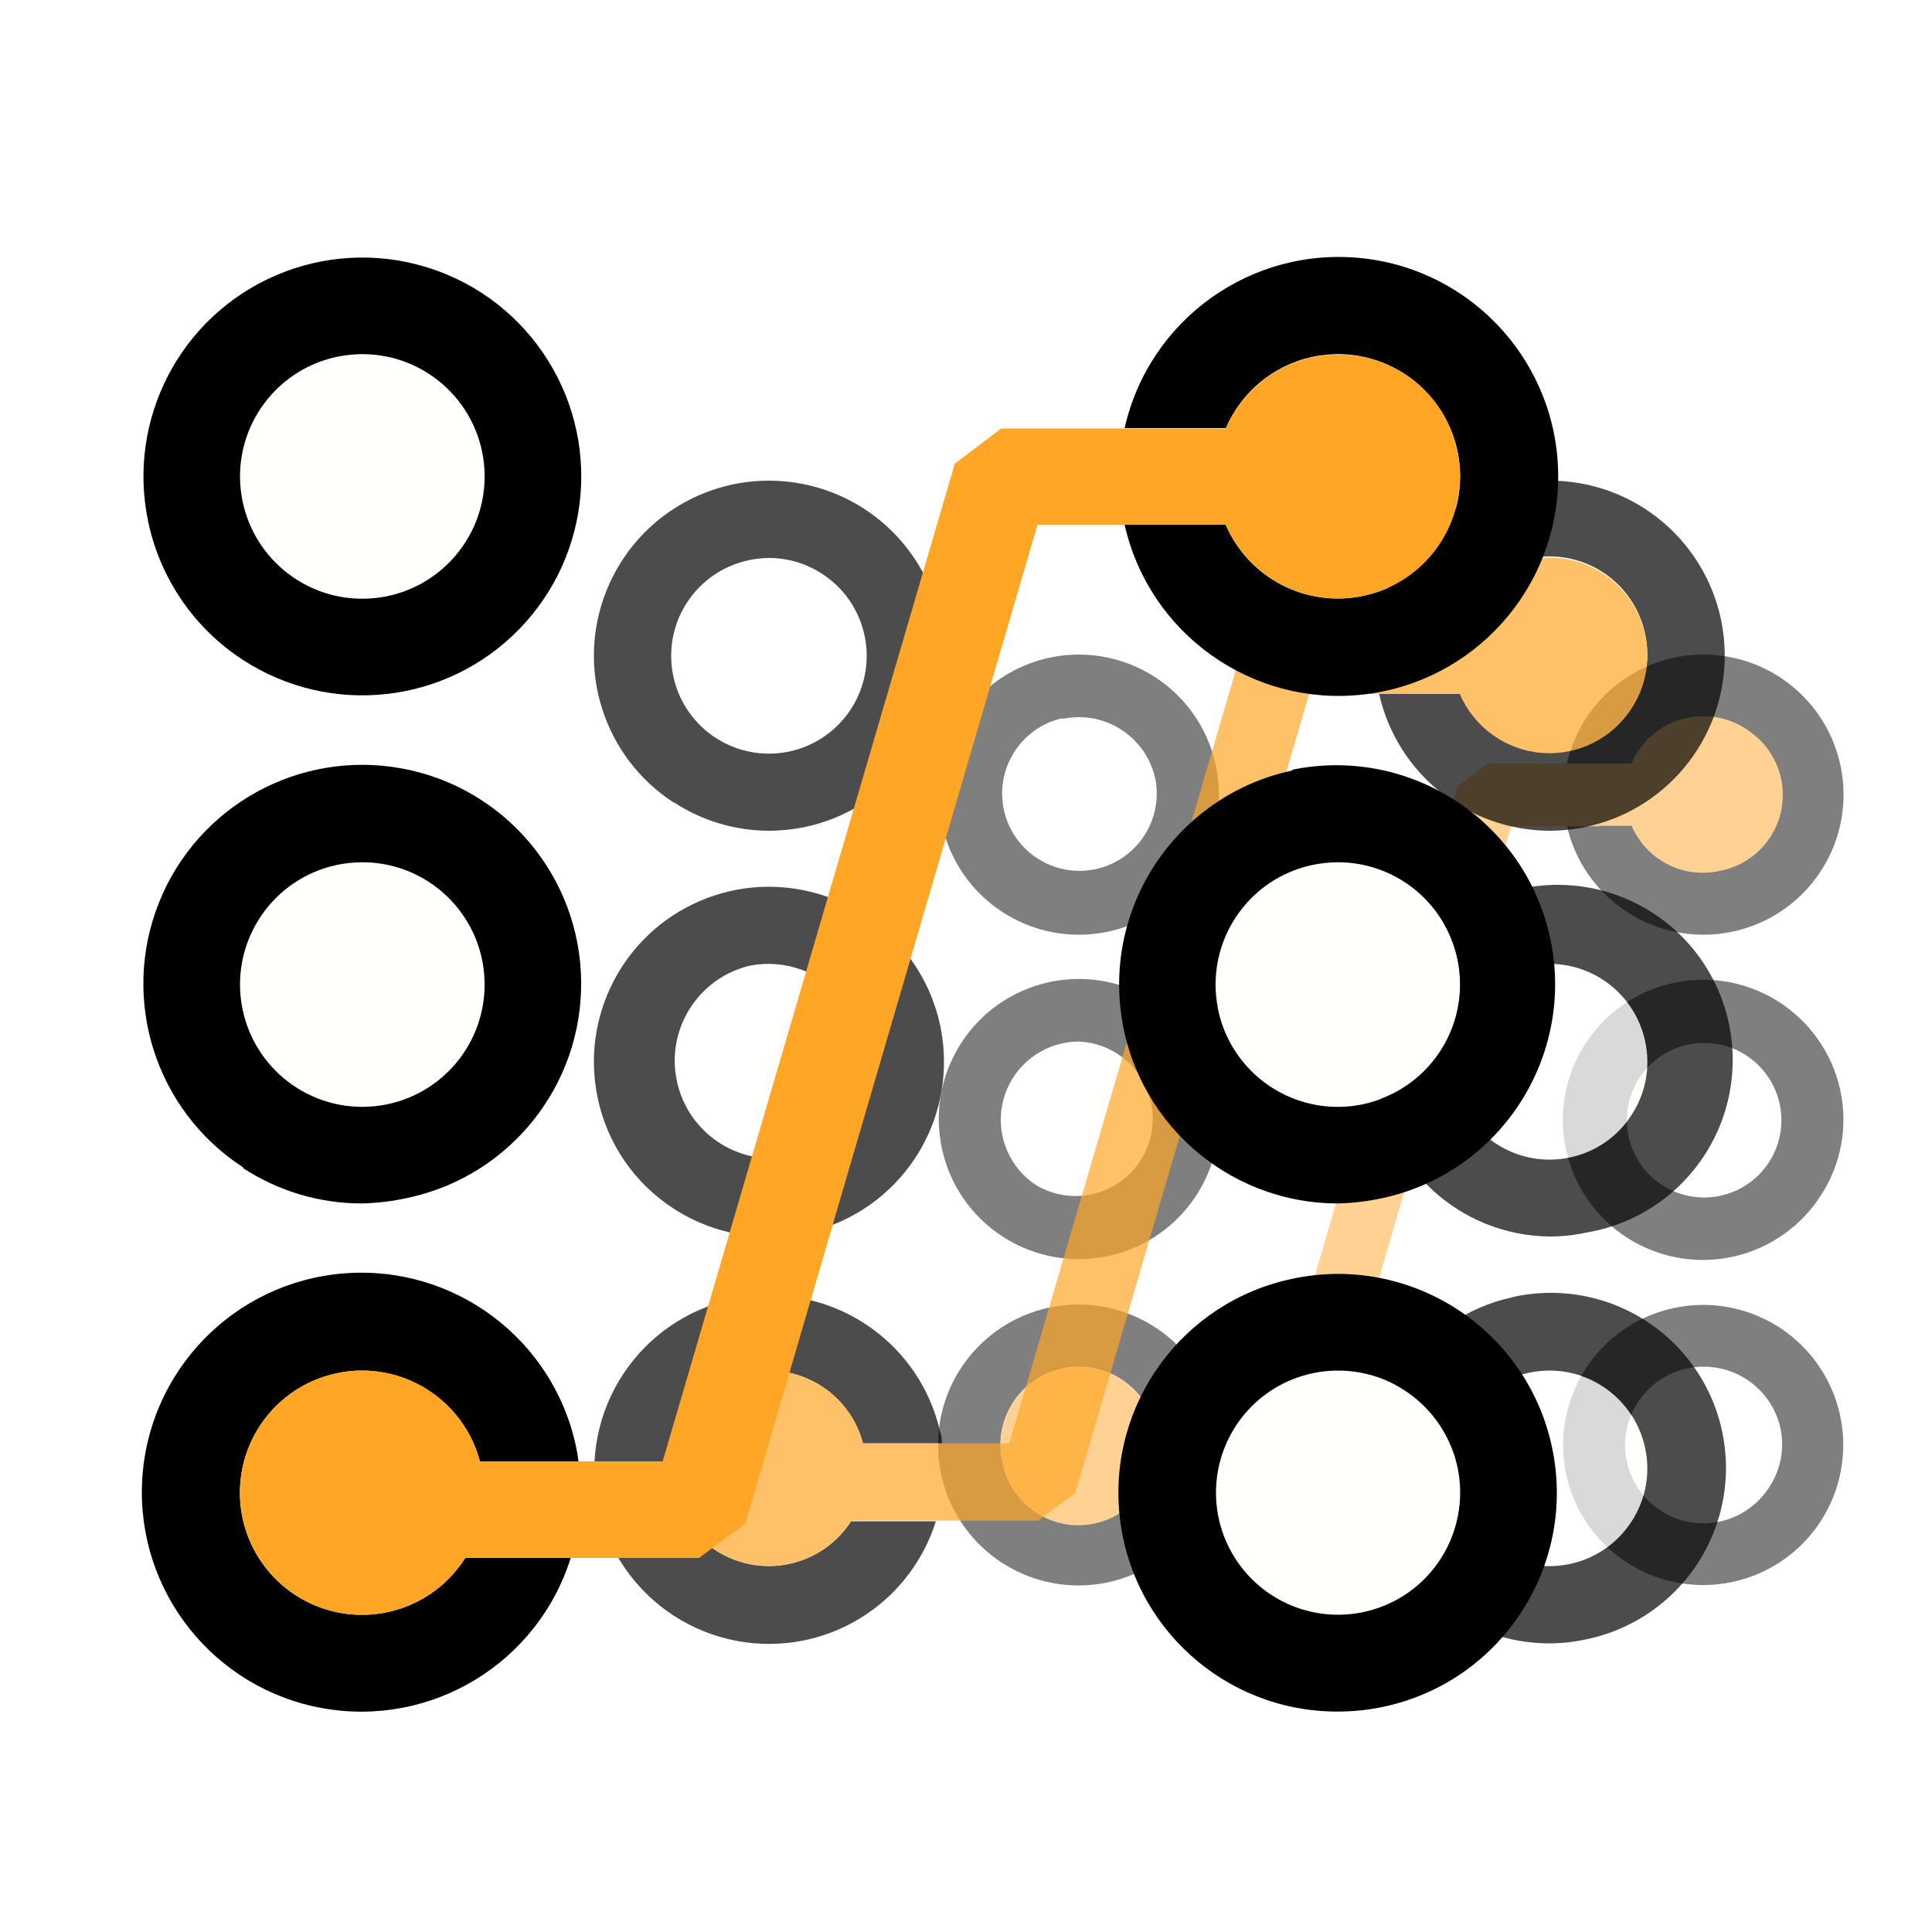
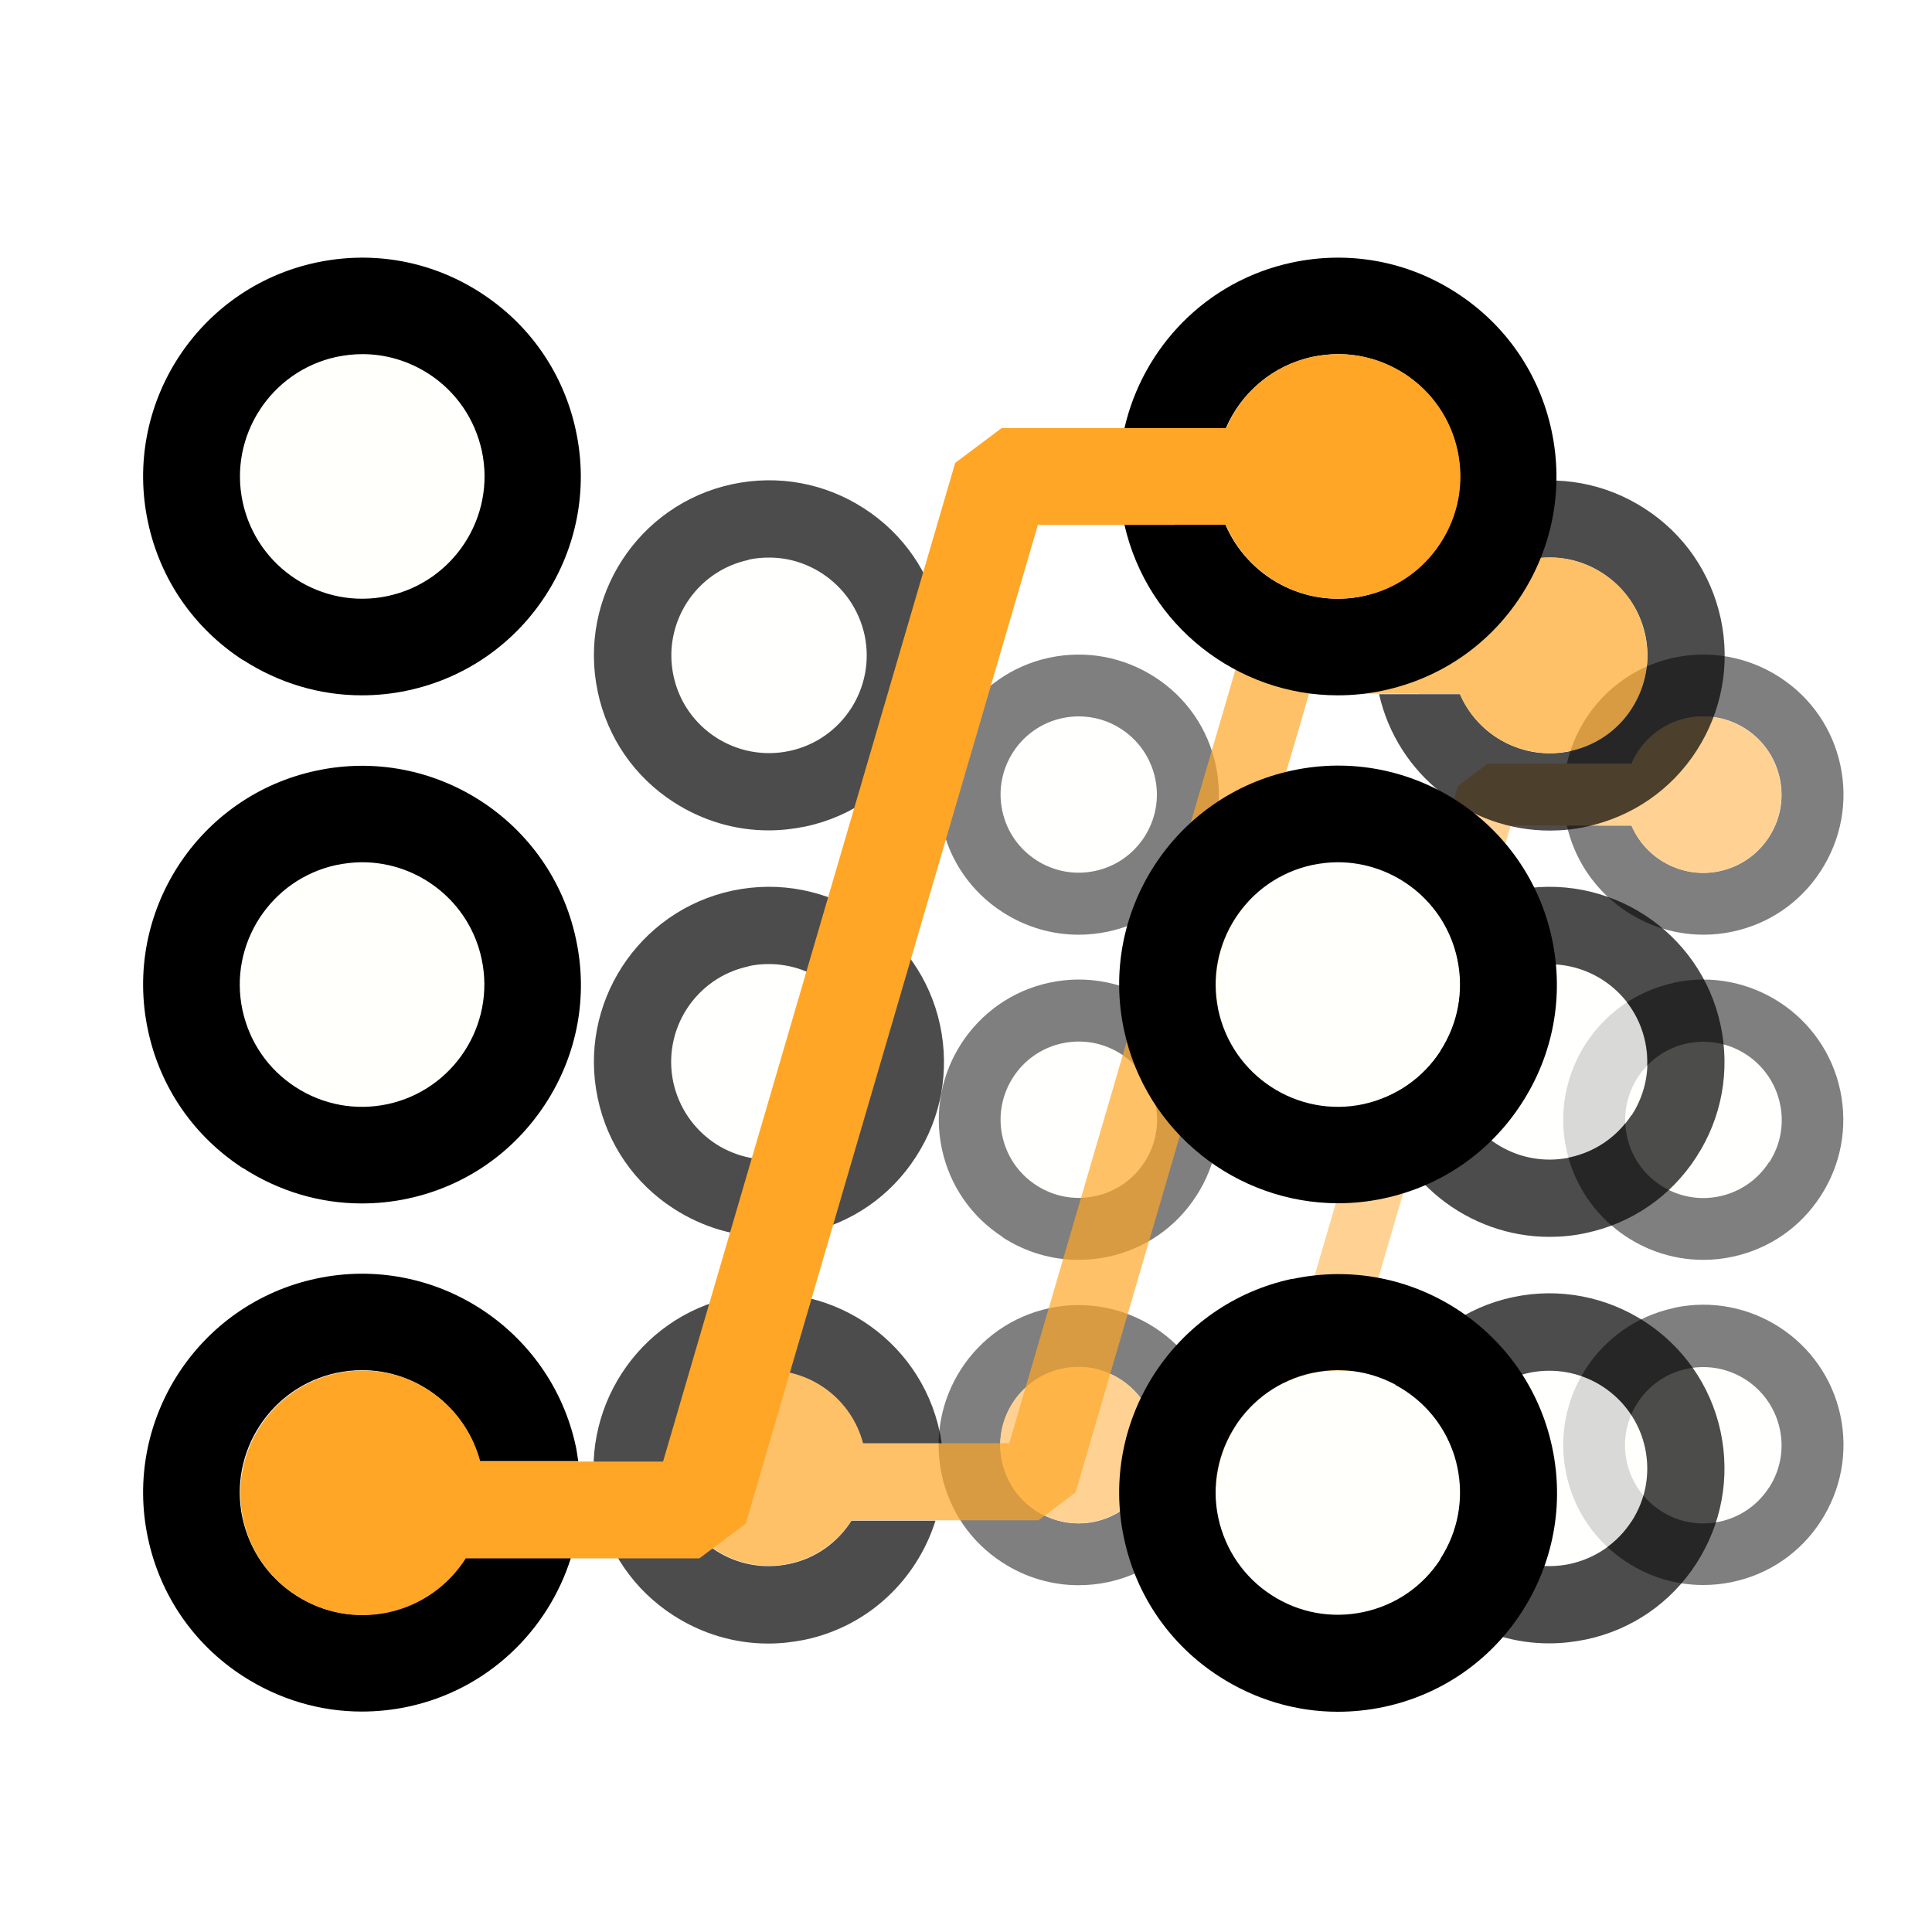
<svg xmlns="http://www.w3.org/2000/svg" viewBox="0 0 100 100">
  <defs>
-     <style>.cls-1{opacity:0.5;}.cls-2{fill:#fffffc;}.cls-3{fill:#ffa627;}.cls-4{opacity:0.7;}</style>
+     <style>
+       .cls-1 {
+         fill: #fffffc;
+       }
+ 
+       .cls-2 {
+         fill: #ffa627;
+       }
+ 
+       .cls-3 {
+         opacity: .5;
+       }
+ 
+       .cls-4 {
+         opacity: .7;
+       }
+     </style>
  </defs>
  <g id="Layer_25" data-name="Layer 25">
-     <g class="cls-1">
-       <path class="cls-2" d="M53.64,61.36a4,4,0,1,0,2.2-7.45A4.17,4.17,0,0,0,55,54a4.05,4.05,0,0,0-1.35,7.36Z" />
-       <path class="cls-2" d="M88.16,70.74a4,4,0,0,0-.84.09,4.07,4.07,0,0,0-3.12,4.81,4,4,0,1,0,4-4.9Z" />
-       <path class="cls-2" d="M56.68,45.08A4,4,0,0,0,58,37.73a4,4,0,0,0-2.19-.65,4.19,4.19,0,0,0-.86.09,4,4,0,1,0,1.69,7.91Z" />
-       <path class="cls-2" d="M88.16,53.91a4,4,0,0,0-.84.09,4,4,0,1,0,4.24,6.16,4,4,0,0,0,.56-3A4.06,4.06,0,0,0,88.16,53.91Z" />
-       <path d="M51.89,47.21a7.25,7.25,0,1,0-3.14-4.57A7.22,7.22,0,0,0,51.89,47.21Zm3.1-10a4.19,4.19,0,0,1,.86-.09,4.05,4.05,0,0,1,3.95,3.2A4,4,0,1,1,55,37.17Z" />
-       <path d="M51.89,64a7.25,7.25,0,1,0-3.14-4.57A7.22,7.22,0,0,0,51.89,64ZM55,54a4.17,4.17,0,0,1,.85-.09,4,4,0,1,1-2.2,7.45A4.05,4.05,0,0,1,55,54Z" />
-       <path d="M86.65,67.7a7.25,7.25,0,0,0-2.43,13.18A7.25,7.25,0,1,0,86.65,67.7ZM91.56,77a4.05,4.05,0,0,1-7.36-1.36,4.07,4.07,0,0,1,3.12-4.81,4,4,0,0,1,.84-.09,4.06,4.06,0,0,1,4,3.21A4,4,0,0,1,91.56,77Z" />
-       <path d="M86.65,50.87a7.25,7.25,0,1,0,7.6,11,7.17,7.17,0,0,0,1-5.45A7.26,7.26,0,0,0,86.65,50.87Zm4.91,9.29a4,4,0,1,1,.56-3A4,4,0,0,1,91.56,60.16Z" />
-       <path d="M84.45,39.53a4,4,0,0,1,2.87-2.36,4.05,4.05,0,0,1,3.05.56,4,4,0,1,1-5.92,5H81.1a7.25,7.25,0,1,0,0-3.2h3.35Z" />
-       <path d="M59.25,77a4,4,0,0,1-2.57,1.79,4,4,0,0,1-4.8-3.11A4.05,4.05,0,0,1,55,70.83a4.17,4.17,0,0,1,.85-.09,4.06,4.06,0,0,1,3.9,3H63c0-.16,0-.32-.07-.48A7.27,7.27,0,1,0,62.75,77h-3.5Z" />
-       <path class="cls-3" d="M82.75,42.73h1.7A4,4,0,0,0,89,45.08a4,4,0,0,0,1.36-7.35,4.05,4.05,0,0,0-3.05-.56,4,4,0,0,0-2.87,2.36H77l-1.54,1.15L65.8,73.76H59.74a4.06,4.06,0,0,0-3.9-3,4.17,4.17,0,0,0-.85.09,4.05,4.05,0,0,0-3.11,4.81A4,4,0,0,0,59.25,77H67l1.54-1.15,9.68-33.08h4.54Z" />
+     <g class="cls-3">
+       <path class="cls-1" d="M53.64,61.36c.91.59,1.99.79,3.05.56,2.18-.47,3.58-2.62,3.11-4.8-.4-1.9-2.09-3.2-3.96-3.2-.28,0-.56.03-.85.09-2.18.47-3.58,2.62-3.11,4.8.23,1.06.85,1.96,1.76,2.55Z" />
+       <path class="cls-1" d="M88.16,70.74c-.28,0-.56.03-.85.09-2.18.47-3.58,2.62-3.11,4.8.23,1.06.85,1.96,1.76,2.55.91.59,1.99.79,3.05.56,1.06-.23,1.96-.85,2.55-1.76.59-.91.79-1.99.56-3.05-.41-1.9-2.09-3.2-3.96-3.2Z" />
+       <path class="cls-1" d="M56.68,45.08c2.18-.47,3.58-2.62,3.11-4.8-.23-1.06-.85-1.96-1.76-2.55-.66-.43-1.42-.65-2.19-.65-.28,0-.57.03-.85.09-2.18.47-3.58,2.62-3.11,4.8.47,2.18,2.62,3.58,4.8,3.11Z" />
+       <path class="cls-1" d="M88.16,53.91c-.28,0-.56.03-.85.09-2.18.47-3.58,2.62-3.11,4.8.47,2.18,2.62,3.58,4.8,3.11,1.06-.23,1.96-.85,2.55-1.76.59-.91.79-1.99.56-3.05-.41-1.9-2.09-3.2-3.96-3.2Z" />
+       <path d="M51.89,47.21c1.19.77,2.55,1.17,3.93,1.17.51,0,1.02-.05,1.53-.16,3.91-.83,6.41-4.69,5.58-8.6-.4-1.89-1.52-3.52-3.15-4.57-1.63-1.05-3.56-1.41-5.46-1.01-3.91.83-6.41,4.69-5.58,8.6.4,1.89,1.52,3.52,3.15,4.57ZM54.99,37.17c.28-.06.57-.09.85-.09.77,0,1.53.22,2.19.65.91.59,1.53,1.5,1.76,2.55.47,2.18-.93,4.34-3.11,4.8-2.18.47-4.34-.93-4.8-3.11-.47-2.18.93-4.34,3.11-4.8Z" />
+       <path d="M51.89,64.04c1.19.77,2.55,1.17,3.93,1.17.51,0,1.02-.05,1.53-.16,1.89-.4,3.52-1.52,4.57-3.15,1.05-1.62,1.41-3.56,1.01-5.46-.83-3.91-4.69-6.41-8.6-5.58-3.91.83-6.41,4.69-5.58,8.6.4,1.89,1.52,3.52,3.15,4.57ZM54.99,54c.28-.06.57-.09.85-.09,1.87,0,3.55,1.31,3.96,3.2.47,2.18-.93,4.34-3.11,4.8-1.06.23-2.14.03-3.05-.56-.91-.59-1.53-1.49-1.76-2.55-.47-2.18.93-4.34,3.11-4.8Z" />
+       <path d="M86.65,67.7c-3.91.83-6.41,4.69-5.58,8.6.4,1.89,1.52,3.52,3.15,4.57,1.19.77,2.54,1.17,3.93,1.17.51,0,1.02-.05,1.53-.16,1.89-.4,3.52-1.52,4.57-3.15s1.41-3.56,1.01-5.46c-.83-3.91-4.69-6.41-8.6-5.58ZM91.56,77c-.59.91-1.49,1.53-2.55,1.76-1.06.23-2.14.03-3.05-.56-.91-.59-1.53-1.5-1.76-2.55-.47-2.18.93-4.34,3.11-4.8.28-.06.57-.09.85-.09,1.87,0,3.55,1.3,3.96,3.2.23,1.06.03,2.14-.56,3.05Z" />
+       <path d="M86.65,50.87c-3.91.83-6.41,4.69-5.58,8.6.73,3.4,3.74,5.74,7.09,5.74.5,0,1.01-.05,1.51-.16,1.89-.4,3.52-1.52,4.57-3.15,1.05-1.62,1.41-3.56,1.01-5.46-.83-3.91-4.69-6.41-8.6-5.58ZM91.56,60.16c-.59.91-1.49,1.53-2.55,1.76-2.18.47-4.34-.93-4.8-3.11-.47-2.18.93-4.34,3.11-4.8.28-.06.57-.09.85-.09,1.87,0,3.55,1.3,3.96,3.2.23,1.06.03,2.14-.56,3.05Z" />
+       <path d="M84.45,39.53c.5-1.16,1.54-2.07,2.87-2.36.28-.06.57-.09.85-.09.77,0,1.53.22,2.19.65.91.59,1.53,1.5,1.76,2.55.23,1.06.03,2.14-.56,3.05s-1.49,1.53-2.55,1.76c-1.92.41-3.82-.62-4.56-2.36h-3.35c.76,3.35,3.75,5.65,7.07,5.65.5,0,1.01-.05,1.51-.16,1.89-.4,3.52-1.52,4.57-3.15s1.41-3.56,1.01-5.45c-.4-1.89-1.52-3.52-3.15-4.57-1.62-1.05-3.56-1.41-5.46-1.01-2.85.61-4.94,2.82-5.55,5.49h3.35Z" />
+       <path d="M59.25,76.96c-.56.89-1.47,1.56-2.57,1.8-1.06.23-2.14.02-3.05-.56-.91-.59-1.53-1.5-1.76-2.55-.47-2.18.93-4.34,3.11-4.8.28-.06.57-.09.85-.09,1.8,0,3.42,1.22,3.9,3.01h3.27c-.02-.16-.04-.32-.08-.48-.83-3.91-4.69-6.41-8.6-5.58-3.91.83-6.41,4.69-5.58,8.6.4,1.89,1.52,3.52,3.15,4.57,1.19.77,2.55,1.17,3.93,1.17.51,0,1.02-.05,1.53-.16,2.64-.56,4.64-2.51,5.4-4.93h-3.49Z" />
+       <path class="cls-2" d="M82.75,42.73h1.69c.75,1.74,2.64,2.77,4.56,2.36,1.06-.23,1.96-.85,2.55-1.76s.79-1.99.56-3.05c-.23-1.06-.85-1.96-1.76-2.55-.66-.43-1.42-.65-2.19-.65-.28,0-.57.03-.85.09-1.33.28-2.37,1.2-2.87,2.36h-7.44l-1.54,1.15-9.68,33.08h-6.06c-.48-1.79-2.1-3.01-3.9-3.01-.28,0-.56.03-.85.09-2.18.47-3.58,2.62-3.11,4.8.23,1.06.85,1.96,1.76,2.55.91.59,1.99.79,3.05.56,1.11-.24,2.01-.91,2.57-1.8h7.74l1.54-1.15,9.68-33.08h4.55Z" />
    </g>
  </g>
  <g id="icons_50" data-name="icons 50">
    <g class="cls-4">
-       <path class="cls-2" d="M37,59.2a5.06,5.06,0,0,0,7.71-5.3,5.08,5.08,0,0,0-5-4,4.83,4.83,0,0,0-1.06.11,5.06,5.06,0,0,0-3.89,6A5,5,0,0,0,37,59.2Z" />
-       <path class="cls-2" d="M80.2,70.94a5.43,5.43,0,0,0-1,.11A5.06,5.06,0,1,0,81.26,81a5,5,0,0,0,3.19-2.2,5,5,0,0,0,.7-3.8A5.06,5.06,0,0,0,80.2,70.94Z" />
-       <path class="cls-2" d="M40.85,38.87a5.06,5.06,0,0,0,1.7-9.2,5,5,0,0,0-2.74-.82,4.88,4.88,0,0,0-1.07.12,5.06,5.06,0,0,0,2.11,9.9Z" />
-       <path class="cls-2" d="M80.2,49.9a4.75,4.75,0,0,0-1,.11,5.06,5.06,0,1,0,5.3,7.7,5,5,0,0,0,.7-3.81A5.06,5.06,0,0,0,80.2,49.9Z" />
-       <path d="M34.87,41.52A9,9,0,0,0,39.78,43a9.61,9.61,0,0,0,1.91-.2,9.06,9.06,0,1,0-6.82-1.26ZM38.74,29a4.88,4.88,0,0,1,1.07-.12,5,5,0,0,1,2.74.82,5.06,5.06,0,1,1-3.81-.7Z" />
-       <path d="M34.87,62.56a9.06,9.06,0,1,0-3.93-5.71A9,9,0,0,0,34.87,62.56ZM38.74,50a4.83,4.83,0,0,1,1.06-.11,5.06,5.06,0,0,1,1.05,10A5.06,5.06,0,0,1,38.74,50Z" />
-       <path d="M78.31,67.14a9.08,9.08,0,0,0-7,10.75,9.08,9.08,0,0,0,8.84,7.17,8.79,8.79,0,0,0,1.91-.2,9.06,9.06,0,1,0-3.78-17.72Zm6.14,11.61a5.06,5.06,0,0,1-7,1.5,5.06,5.06,0,0,1,1.7-9.2,5.43,5.43,0,0,1,1-.11,5.06,5.06,0,0,1,5,4A5,5,0,0,1,84.45,78.75Z" />
-       <path d="M78.31,46.1A9.06,9.06,0,0,0,80.2,64a8.67,8.67,0,0,0,1.89-.2A9.06,9.06,0,1,0,78.31,46.1Zm6.14,11.61a5,5,0,0,1-3.19,2.2A5.06,5.06,0,1,1,79.15,50a4.75,4.75,0,0,1,1-.11,5.06,5.06,0,0,1,5,4A5,5,0,0,1,84.45,57.71Z" />
-       <path d="M75.56,31.92a5,5,0,0,1,3.59-3,4.79,4.79,0,0,1,1.06-.12,5.06,5.06,0,0,1,4.94,4,5,5,0,0,1-.7,3.81,5.05,5.05,0,0,1-8.89-.75H71.37A9.08,9.08,0,0,0,80.2,43a9.34,9.34,0,0,0,1.89-.2A9.06,9.06,0,1,0,71.38,31.92h4.18Z" />
-       <path d="M44.07,78.71a5.06,5.06,0,1,1-5.33-7.66,5.53,5.53,0,0,1,1.06-.11,5.06,5.06,0,0,1,4.87,3.77h4.08c0-.2,0-.4-.09-.6a9.06,9.06,0,0,0-17.72,3.78,9.06,9.06,0,0,0,10.75,7,9.06,9.06,0,0,0,6.75-6.15H44.07Z" />
-       <path class="cls-3" d="M73.44,35.92h2.12a5.05,5.05,0,0,0,8.89.75,5,5,0,0,0,.7-3.81,5.06,5.06,0,0,0-4.94-4,4.79,4.79,0,0,0-1.06.12,5,5,0,0,0-3.59,3h-9.3l-1.92,1.43L52.24,74.71H44.67a5.06,5.06,0,0,0-4.87-3.77,5.53,5.53,0,0,0-1.06.11,5.06,5.06,0,1,0,5.33,7.66h9.67l1.92-1.44,12.1-41.35h5.68Z" />
+       <path class="cls-1" d="M37.04,59.2c1.13.74,2.49.99,3.81.7,2.73-.58,4.48-3.28,3.89-6-.51-2.37-2.61-4.01-4.95-4.01-.35,0-.7.04-1.06.11-2.73.58-4.47,3.28-3.89,6,.28,1.32,1.06,2.45,2.2,3.19Z" />
+       <path class="cls-1" d="M80.2,70.94c-.35,0-.7.04-1.06.11-2.73.58-4.48,3.28-3.89,6,.28,1.32,1.06,2.46,2.2,3.19,1.13.73,2.48.99,3.81.7,1.32-.28,2.46-1.06,3.19-2.2.74-1.13.99-2.49.7-3.81-.51-2.37-2.61-4-4.95-4Z" />
+       <path class="cls-1" d="M40.85,38.87c2.73-.58,4.48-3.28,3.89-6-.28-1.32-1.06-2.46-2.2-3.19-.83-.54-1.78-.82-2.74-.82-.35,0-.71.04-1.07.11-2.73.58-4.47,3.28-3.89,6,.58,2.73,3.28,4.48,6,3.89Z" />
+       <path class="cls-1" d="M80.2,49.9c-.35,0-.7.04-1.06.11-2.73.58-4.48,3.28-3.89,6,.58,2.73,3.27,4.48,6,3.89,1.32-.28,2.46-1.06,3.19-2.2.74-1.13.99-2.49.7-3.81-.51-2.37-2.61-4-4.95-4Z" />
+       <path d="M34.87,41.52c1.49.96,3.18,1.46,4.91,1.46.63,0,1.27-.07,1.91-.2,4.89-1.04,8.01-5.87,6.97-10.75-.5-2.37-1.9-4.4-3.93-5.71-2.03-1.32-4.46-1.76-6.82-1.26-4.89,1.04-8.01,5.86-6.97,10.75.5,2.37,1.9,4.4,3.93,5.71ZM38.74,28.97c.36-.08.71-.11,1.07-.11.97,0,1.91.28,2.74.82,1.13.74,1.91,1.87,2.2,3.19.58,2.73-1.16,5.42-3.89,6-2.73.58-5.42-1.16-6-3.89-.58-2.73,1.16-5.42,3.89-6Z" />
+       <path d="M34.87,62.56c1.49.96,3.18,1.46,4.91,1.46.63,0,1.27-.07,1.91-.2,2.37-.5,4.4-1.9,5.71-3.93,1.32-2.03,1.76-4.45,1.26-6.82-1.04-4.89-5.86-8.01-10.75-6.97-4.89,1.04-8.01,5.87-6.97,10.75.5,2.37,1.9,4.4,3.93,5.71ZM38.74,50.01c.35-.08.71-.11,1.06-.11,2.34,0,4.44,1.63,4.95,4.01.58,2.73-1.16,5.42-3.89,6-1.32.28-2.67.03-3.81-.7-1.13-.74-1.91-1.87-2.2-3.19-.58-2.73,1.16-5.42,3.89-6Z" />
+       <path d="M78.31,67.14c-4.89,1.04-8.01,5.87-6.97,10.75.51,2.37,1.9,4.4,3.93,5.71,1.49.96,3.18,1.46,4.91,1.46.64,0,1.27-.07,1.91-.2,2.37-.5,4.4-1.9,5.71-3.93s1.76-4.45,1.26-6.82c-1.04-4.88-5.86-8.01-10.75-6.97ZM84.45,78.75c-.74,1.13-1.87,1.91-3.19,2.2-1.33.28-2.67.03-3.81-.7-1.13-.74-1.91-1.87-2.2-3.19-.58-2.73,1.16-5.42,3.89-6,.35-.08.71-.11,1.06-.11,2.34,0,4.44,1.63,4.95,4,.28,1.32.03,2.68-.7,3.81Z" />
+       <path d="M78.31,46.1c-4.89,1.04-8.01,5.87-6.97,10.75.91,4.25,4.68,7.17,8.86,7.17.62,0,1.26-.06,1.89-.2,2.37-.5,4.4-1.9,5.71-3.93,1.32-2.03,1.76-4.45,1.26-6.82-1.04-4.89-5.87-8.01-10.75-6.97ZM84.45,57.71c-.74,1.13-1.87,1.91-3.19,2.2-2.73.58-5.42-1.16-6-3.89-.58-2.73,1.16-5.42,3.89-6,.35-.08.71-.11,1.06-.11,2.34,0,4.44,1.63,4.95,4,.28,1.32.03,2.67-.7,3.81Z" />
+       <path d="M75.56,31.92c.63-1.45,1.92-2.59,3.59-2.95.36-.08.71-.11,1.07-.11.97,0,1.91.28,2.74.82,1.13.74,1.91,1.87,2.2,3.19.28,1.32.03,2.67-.7,3.81s-1.87,1.91-3.19,2.2c-2.4.51-4.77-.78-5.7-2.95h-4.19c.95,4.19,4.69,7.06,8.83,7.06.62,0,1.26-.06,1.89-.2,2.37-.51,4.4-1.9,5.71-3.93s1.76-4.45,1.26-6.82c-.51-2.37-1.9-4.4-3.93-5.71-2.03-1.32-4.45-1.76-6.82-1.26-3.56.76-6.17,3.53-6.94,6.86h4.18Z" />
+       <path d="M44.07,78.71c-.7,1.11-1.83,1.95-3.22,2.24-1.33.28-2.68.03-3.81-.7-1.13-.74-1.91-1.87-2.2-3.19-.58-2.73,1.16-5.42,3.89-6,.35-.08.71-.11,1.06-.11,2.25,0,4.28,1.53,4.87,3.77h4.08c-.03-.2-.05-.4-.1-.6-1.04-4.89-5.86-8.02-10.75-6.97-4.89,1.04-8.01,5.87-6.97,10.75.5,2.37,1.9,4.4,3.93,5.71,1.49.96,3.18,1.46,4.91,1.46.64,0,1.27-.07,1.91-.2,3.31-.7,5.8-3.14,6.75-6.16h-4.37Z" />
+       <path class="cls-2" d="M73.44,35.92h2.12c.93,2.17,3.3,3.46,5.7,2.95,1.32-.28,2.46-1.06,3.19-2.2s.99-2.49.7-3.81c-.28-1.32-1.06-2.46-2.2-3.19-.83-.54-1.78-.82-2.74-.82-.35,0-.71.04-1.07.11-1.66.35-2.96,1.5-3.59,2.95h-9.3l-1.92,1.44-12.09,41.35h-7.57c-.59-2.24-2.62-3.77-4.87-3.77-.35,0-.7.04-1.06.11-2.73.58-4.47,3.28-3.89,6,.28,1.32,1.06,2.46,2.2,3.19,1.13.73,2.48.98,3.81.7,1.38-.3,2.51-1.13,3.22-2.24h9.67l1.92-1.44,12.09-41.35h5.68Z" />
    </g>
  </g>
  <g id="Layer_5" data-name="Layer 5">
-     <path class="cls-2" d="M15.3,56.27a6.33,6.33,0,1,0,3.45-11.64,6.58,6.58,0,0,0-1.32.14,6.33,6.33,0,0,0-2.13,11.5Z" />
-     <path class="cls-2" d="M69.26,70.94a6.08,6.08,0,0,0-1.33.14,6.33,6.33,0,1,0,1.33-.14Z" />
-     <path class="cls-2" d="M20.07,30.84a6.33,6.33,0,0,0-1.31-12.51,6.68,6.68,0,0,0-1.33.14,6.32,6.32,0,1,0,2.64,12.37Z" />
-     <path class="cls-2" d="M69.26,44.63a6.76,6.76,0,0,0-1.33.14,6.32,6.32,0,1,0,1.33-.14Z" />
-     <path d="M12.58,34.16A11.33,11.33,0,1,0,7.67,27,11.3,11.3,0,0,0,12.58,34.16Zm4.85-15.69a6.68,6.68,0,0,1,1.33-.14,6.33,6.33,0,1,1-1.33.14Z" />
-     <path d="M12.58,60.46a11.22,11.22,0,0,0,6.14,1.83A12.13,12.13,0,0,0,21.11,62a11.33,11.33,0,1,0-8.53-1.58Zm4.85-15.69a6.58,6.58,0,0,1,1.32-.14,6.33,6.33,0,1,1-1.32.14Z" />
-     <path d="M66.89,66.19a11.32,11.32,0,0,0,2.34,22.4,11.49,11.49,0,0,0,2.39-.25,11.32,11.32,0,0,0-4.73-22.15ZM74.56,80.7a6.32,6.32,0,1,1-6.63-9.62,6.08,6.08,0,0,1,1.33-.14,6.32,6.32,0,0,1,5.3,9.76Z" />
-     <path d="M66.89,39.88a11.33,11.33,0,0,0,2.36,22.41A12.08,12.08,0,0,0,71.62,62a11.33,11.33,0,0,0-4.73-22.16ZM74.56,54.4a6.33,6.33,0,1,1-6.63-9.63,6.76,6.76,0,0,1,1.33-.14,6.33,6.33,0,0,1,5.3,9.77Z" />
-     <path d="M63.45,22.16a6.33,6.33,0,0,1,4.48-3.69,6.85,6.85,0,0,1,1.34-.14,6.33,6.33,0,0,1,5.29,9.77,6.25,6.25,0,0,1-4,2.74,6.32,6.32,0,0,1-7.12-3.68H58.21a11.36,11.36,0,1,0,0-5h5.23Z" />
-     <path d="M24.08,80.64a6.32,6.32,0,1,1-6.65-9.56,5.92,5.92,0,0,1,1.32-.14,6.32,6.32,0,0,1,6.09,4.7h5.1a6.69,6.69,0,0,0-.12-.74,11.36,11.36,0,1,0-.28,5.74H24.08Z" />
-     <path class="cls-3" d="M60.8,27.16h2.65a6.32,6.32,0,0,0,7.12,3.68A6.33,6.33,0,0,0,72.7,19.35a6.31,6.31,0,0,0-3.43-1,6.85,6.85,0,0,0-1.34.14,6.33,6.33,0,0,0-4.48,3.69H51.82L49.42,24,34.3,75.64H24.84a6.32,6.32,0,0,0-6.09-4.7,5.92,5.92,0,0,0-1.32.14,6.32,6.32,0,1,0,6.65,9.56h12.1l2.4-1.79L53.7,27.16h7.1Z" />
+     <g>
+       <path class="cls-1" d="M15.3,56.27c1.42.92,3.11,1.23,4.76.88,3.41-.73,5.59-4.09,4.87-7.51-.63-2.97-3.26-5.01-6.18-5.01-.44,0-.88.05-1.32.14-3.41.73-5.59,4.09-4.87,7.51.35,1.65,1.33,3.07,2.75,3.99Z" />
+       <path class="cls-1" d="M69.26,70.94c-.44,0-.88.04-1.32.14-3.41.73-5.59,4.09-4.87,7.51.35,1.65,1.33,3.07,2.75,3.99,1.42.92,3.1,1.23,4.76.88,1.65-.35,3.07-1.33,3.99-2.74.92-1.42,1.23-3.11.88-4.76-.63-2.97-3.26-5.01-6.18-5.01Z" />
+       <path class="cls-1" d="M20.07,30.84c3.41-.73,5.59-4.09,4.87-7.51-.35-1.65-1.33-3.07-2.75-3.99-1.04-.67-2.22-1.02-3.43-1.02-.44,0-.89.05-1.33.14-3.41.73-5.59,4.09-4.87,7.51.73,3.41,4.1,5.59,7.51,4.87Z" />
+       <path class="cls-1" d="M69.26,44.63c-.44,0-.88.04-1.32.14-3.41.73-5.59,4.09-4.87,7.51.73,3.41,4.09,5.6,7.51,4.87,1.65-.35,3.07-1.33,3.99-2.75.92-1.42,1.23-3.11.88-4.76-.63-2.97-3.26-5.01-6.18-5.01Z" />
+       <path d="M12.58,34.16c1.86,1.2,3.98,1.83,6.14,1.83.79,0,1.59-.08,2.38-.25,6.11-1.3,10.02-7.33,8.71-13.44-.63-2.96-2.38-5.5-4.92-7.14-2.54-1.65-5.57-2.2-8.52-1.57-6.11,1.3-10.02,7.33-8.71,13.44.63,2.96,2.38,5.49,4.92,7.14ZM17.43,18.47c.44-.09.89-.14,1.33-.14,1.21,0,2.39.35,3.43,1.02,1.42.92,2.39,2.34,2.75,3.99.73,3.41-1.46,6.78-4.87,7.51-3.41.73-6.78-1.45-7.51-4.87-.73-3.41,1.46-6.78,4.87-7.51Z" />
+       <path d="M12.58,60.46c1.86,1.2,3.98,1.83,6.14,1.83.79,0,1.59-.08,2.38-.25,2.96-.63,5.49-2.38,7.14-4.92,1.65-2.54,2.21-5.57,1.57-8.52-1.3-6.11-7.33-10.02-13.44-8.71-6.11,1.3-10.02,7.33-8.71,13.44.63,2.96,2.38,5.49,4.92,7.14ZM17.43,44.77c.44-.09.88-.14,1.32-.14,2.92,0,5.55,2.04,6.18,5.01.73,3.41-1.46,6.78-4.87,7.51-1.65.35-3.34.04-4.76-.88-1.42-.92-2.39-2.33-2.75-3.99-.73-3.41,1.46-6.78,4.87-7.51Z" />
+       <path d="M66.89,66.19c-6.11,1.3-10.02,7.33-8.71,13.44.63,2.96,2.38,5.5,4.92,7.14,1.86,1.2,3.98,1.83,6.14,1.83.79,0,1.59-.08,2.39-.25,2.96-.63,5.5-2.38,7.14-4.92s2.2-5.57,1.57-8.52c-1.3-6.11-7.32-10.02-13.44-8.71ZM74.56,80.7c-.92,1.42-2.34,2.39-3.99,2.74-1.66.35-3.34.04-4.76-.88-1.42-.92-2.39-2.34-2.75-3.99-.73-3.41,1.46-6.78,4.87-7.51.44-.09.88-.14,1.32-.14,2.92,0,5.55,2.04,6.18,5.01.35,1.65.04,3.34-.88,4.76Z" />
+       <path d="M66.89,39.88c-6.11,1.3-10.02,7.33-8.71,13.44,1.13,5.31,5.85,8.96,11.08,8.96.78,0,1.57-.08,2.36-.25,2.96-.63,5.5-2.38,7.14-4.92,1.65-2.54,2.2-5.57,1.57-8.52-1.3-6.11-7.33-10.02-13.44-8.71ZM74.56,54.4c-.92,1.42-2.34,2.39-3.99,2.75-3.41.73-6.78-1.46-7.51-4.87-.73-3.41,1.46-6.78,4.87-7.51.44-.09.88-.14,1.32-.14,2.92,0,5.55,2.04,6.18,5.01.35,1.65.04,3.34-.88,4.76Z" />
+       <path d="M63.45,22.16c.79-1.82,2.4-3.24,4.48-3.69.44-.09.89-.14,1.33-.14,1.21,0,2.39.35,3.43,1.02,1.42.92,2.39,2.34,2.74,3.99.35,1.65.04,3.34-.88,4.76s-2.34,2.39-3.99,2.75c-3,.64-5.96-.97-7.13-3.69h-5.23c1.19,5.24,5.86,8.83,11.04,8.83.78,0,1.57-.08,2.36-.25,2.96-.63,5.5-2.38,7.14-4.92s2.2-5.57,1.57-8.52c-.63-2.96-2.38-5.5-4.92-7.14-2.54-1.65-5.57-2.2-8.52-1.57-4.45.95-7.72,4.41-8.67,8.58h5.23Z" />
+       <path d="M24.08,80.64c-.88,1.39-2.29,2.44-4.02,2.8-1.66.35-3.34.04-4.76-.88-1.42-.92-2.39-2.34-2.75-3.99-.73-3.41,1.46-6.78,4.87-7.51.44-.09.88-.14,1.32-.14,2.82,0,5.35,1.91,6.09,4.71h5.1c-.04-.25-.07-.5-.12-.74-1.3-6.11-7.33-10.02-13.44-8.71-6.11,1.3-10.02,7.33-8.71,13.44.63,2.96,2.38,5.5,4.92,7.14,1.86,1.2,3.98,1.83,6.14,1.83.79,0,1.59-.08,2.39-.25,4.13-.88,7.25-3.93,8.44-7.7h-5.46Z" />
+       <path class="cls-2" d="M60.8,27.16h2.65c1.17,2.72,4.13,4.33,7.13,3.69,1.65-.35,3.07-1.33,3.99-2.75s1.23-3.11.88-4.76c-.35-1.65-1.33-3.07-2.74-3.99-1.04-.67-2.22-1.02-3.43-1.02-.44,0-.89.05-1.33.14-2.08.44-3.7,1.87-4.48,3.69h-11.63l-2.4,1.8-15.12,51.69h-9.46c-.74-2.8-3.27-4.71-6.09-4.71-.44,0-.88.05-1.32.14-3.41.73-5.59,4.09-4.87,7.51.35,1.65,1.33,3.07,2.75,3.99,1.42.92,3.1,1.23,4.76.88,1.73-.37,3.14-1.42,4.02-2.8h12.09l2.4-1.8,15.12-51.69h7.1Z" />
+     </g>
  </g>
</svg>
